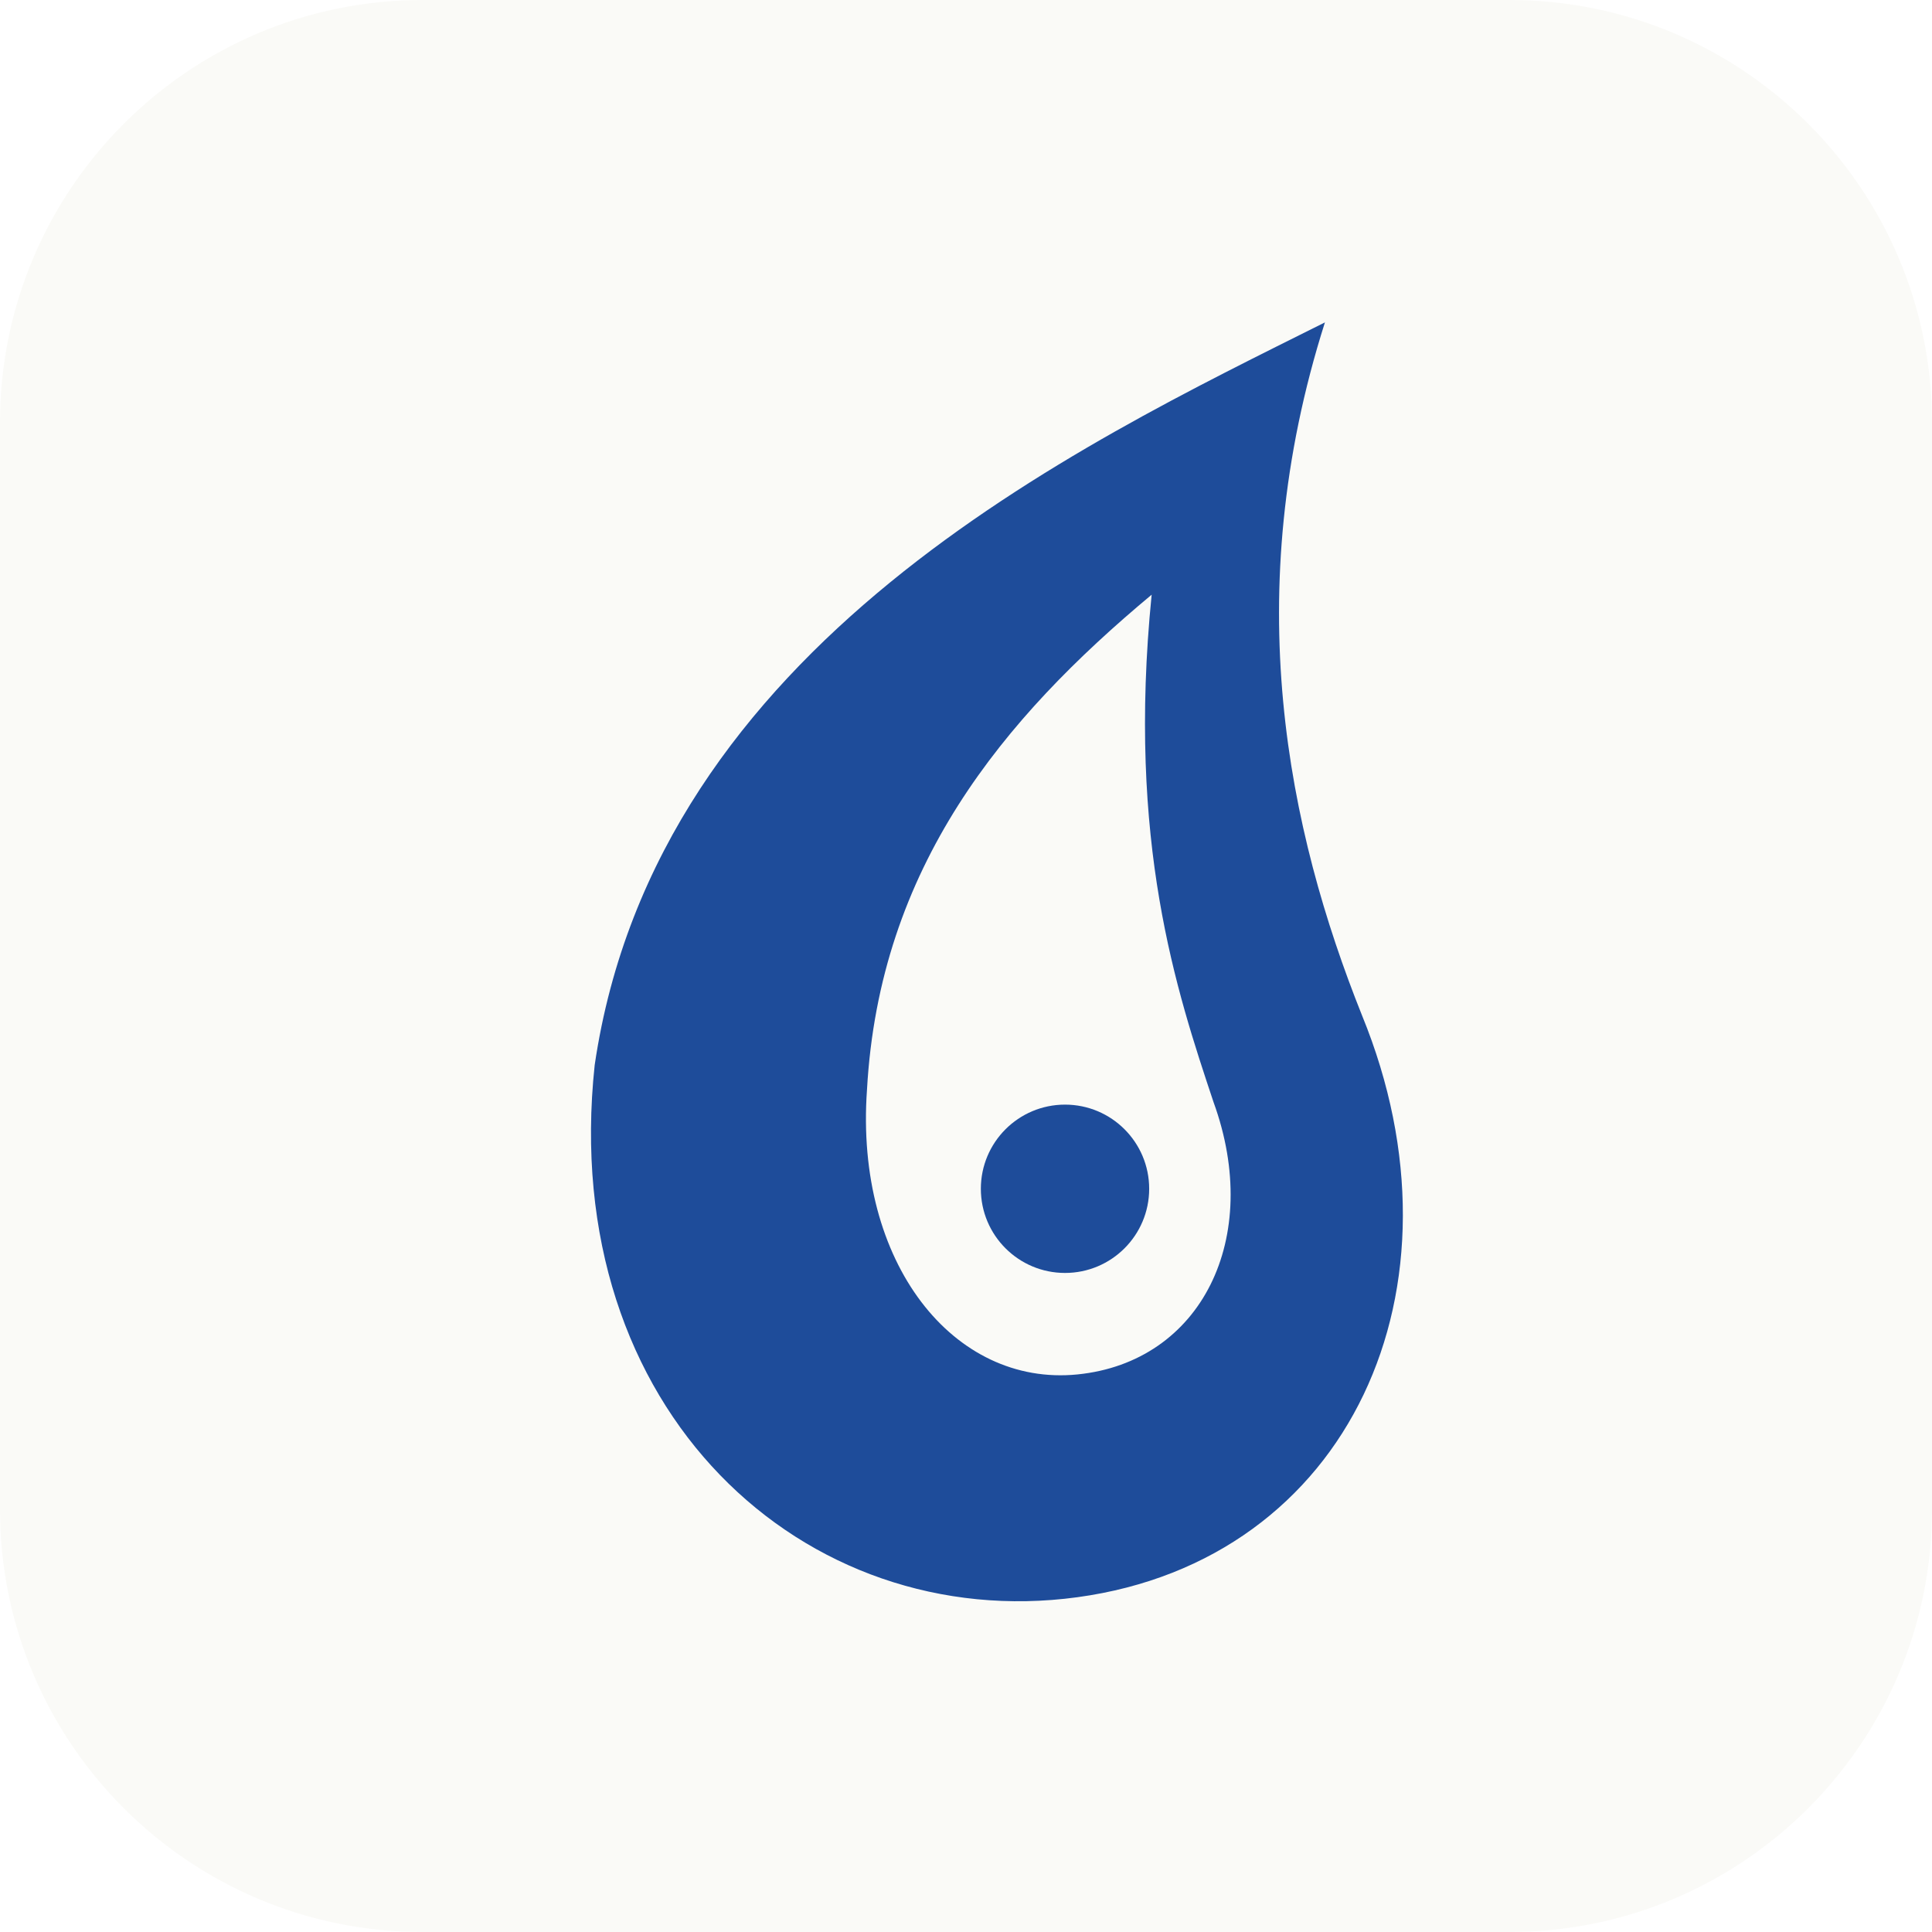
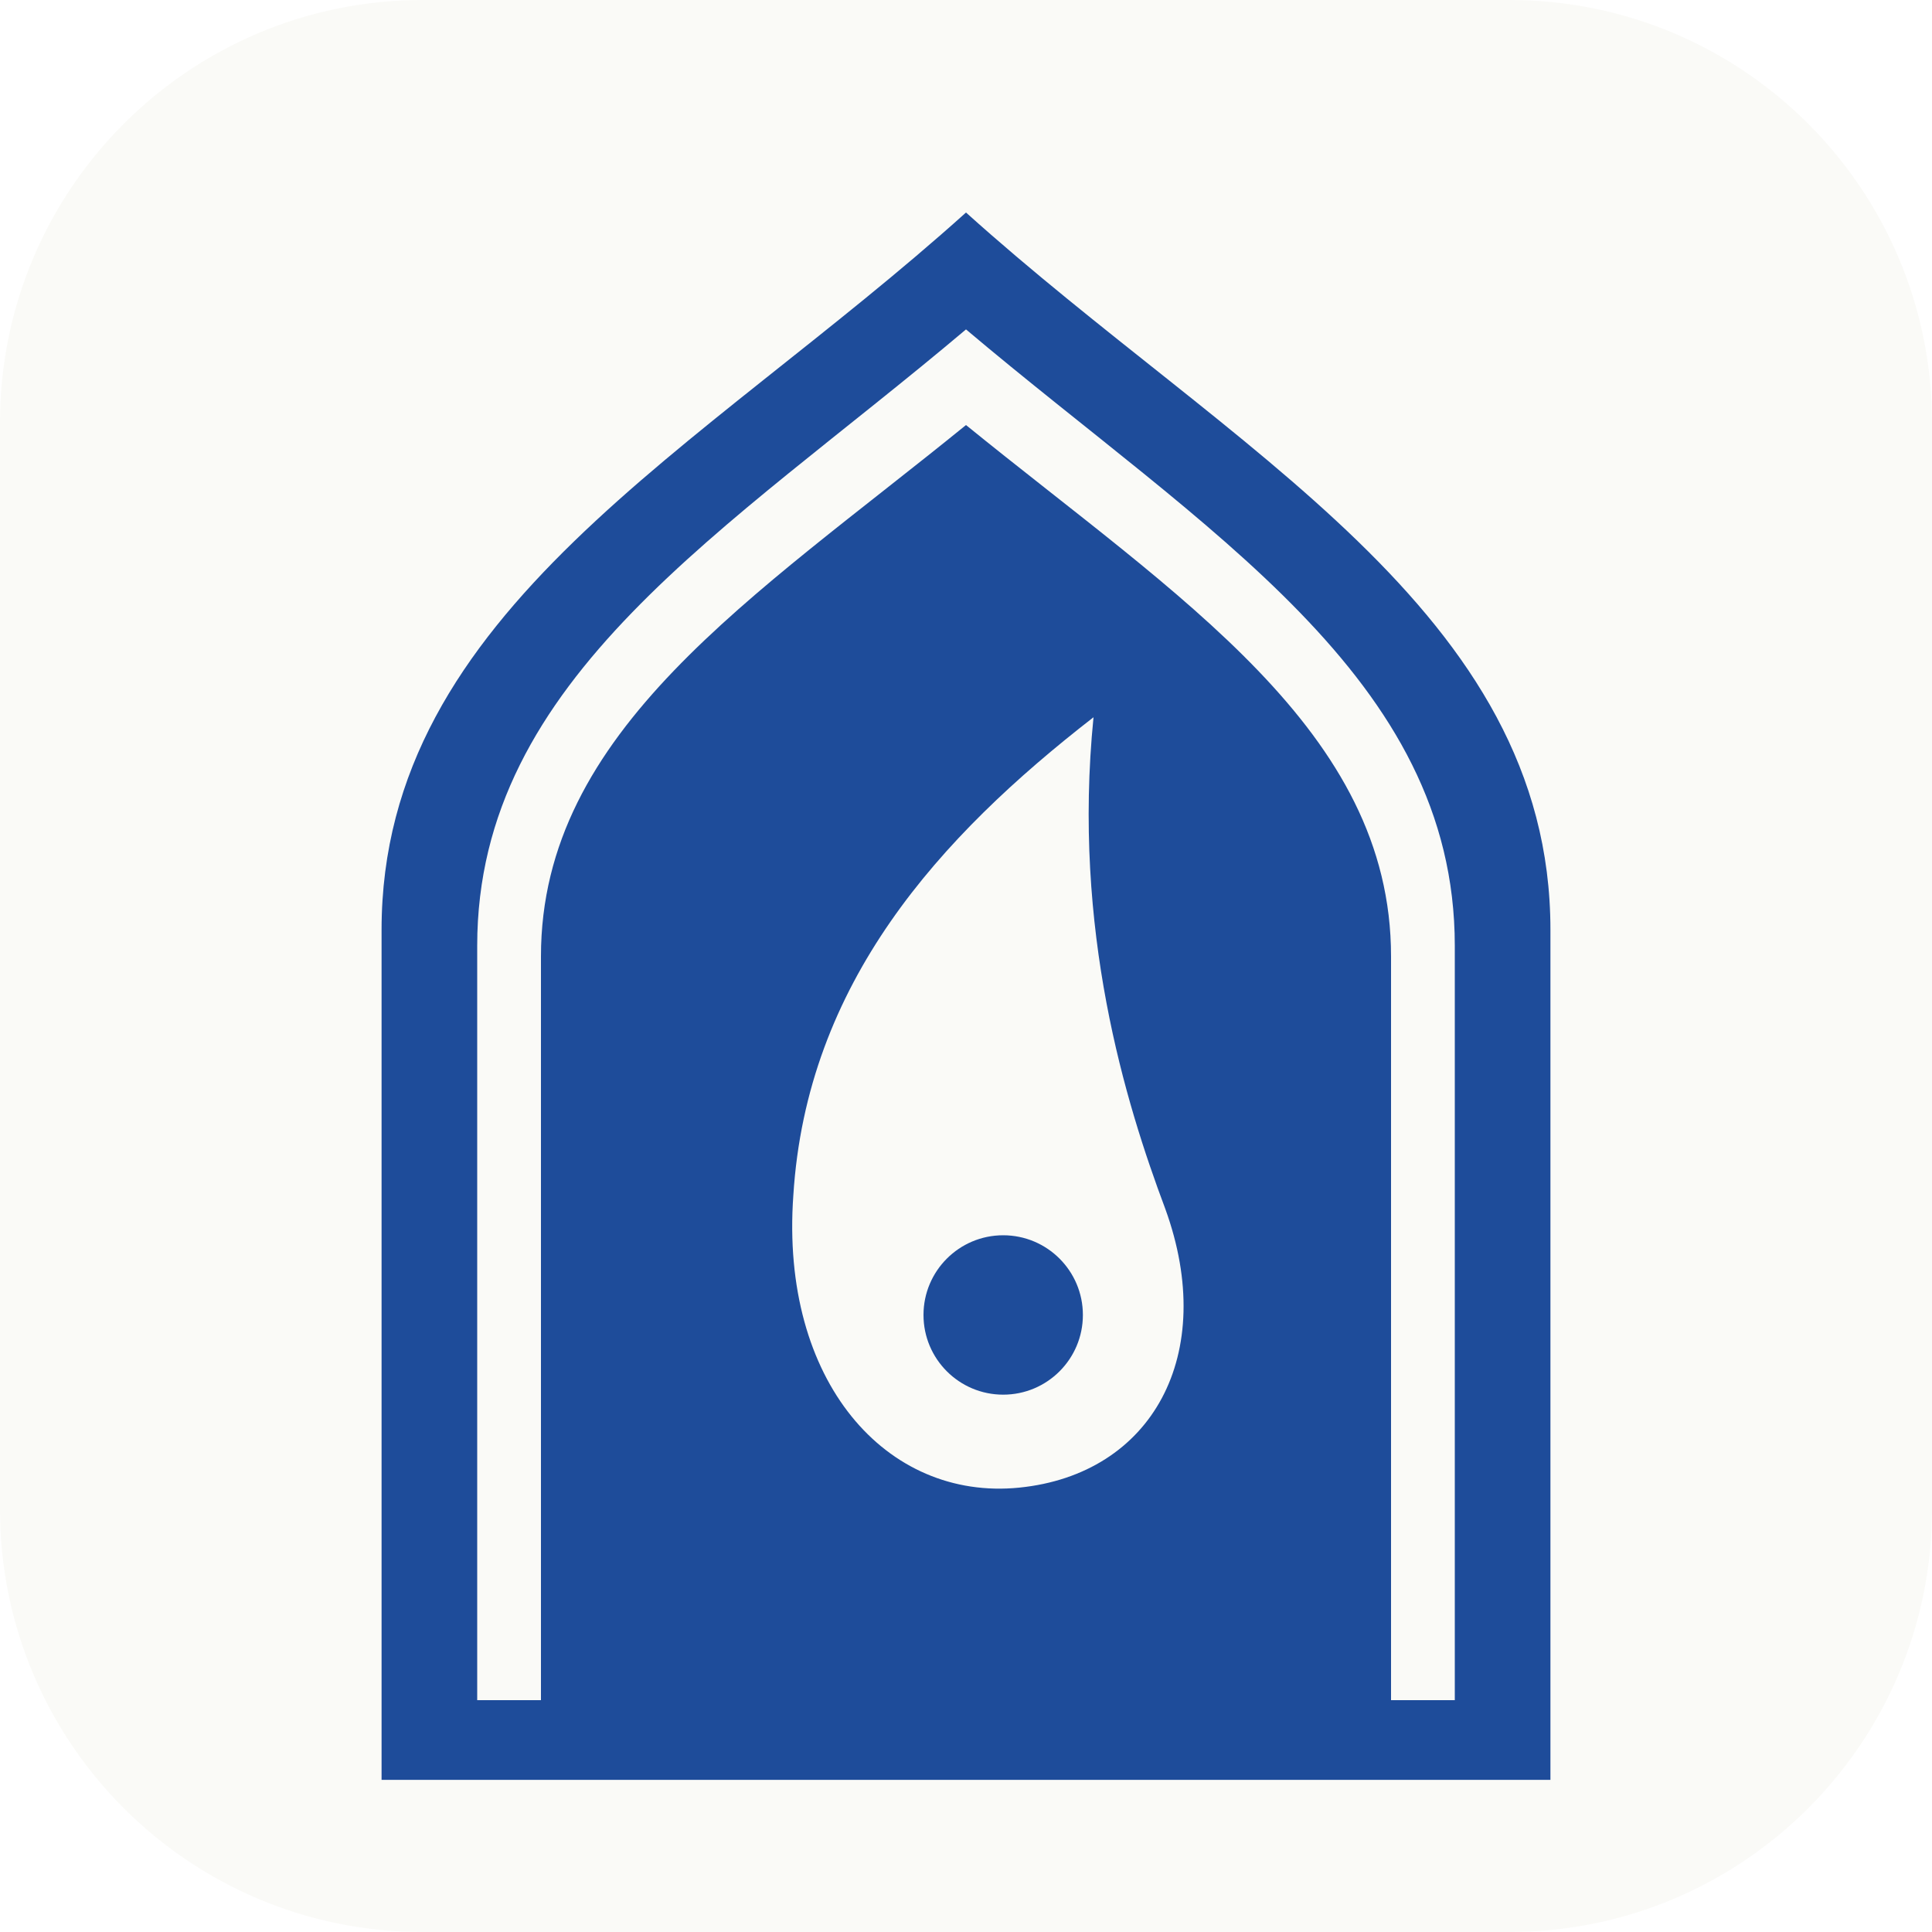
<svg xmlns="http://www.w3.org/2000/svg" viewBox="0 0 64 64">
  <rect width="64" height="64" rx="14" fill="#FAFAF7" />
-   <g transform="translate(32 32) scale(0.82) translate(-32.5 -32)">
-     <path fill="#1E4C9A" fill-rule="evenodd" d="M47 6 C37 11 20 19 17.5 36 C16 50 26 59 37 57.5 C48 56 53 45 48.5 34 C45.5 26.5 43.5 17 47 6 Z M40 17 C34 22 29 28 28.5 37 C28 44 32 49 37 48.5 C42 48 44.5 43 42.5 37.5 C41 33 39 27 40 17 Z" />
-     <circle cx="36.5" cy="41" r="3.4" fill="#1E4C9A" />
+   <g transform="translate(32 33) scale(0.88) translate(-32 -31.5)">
+     <path fill="#1E4C9A" fill-rule="evenodd" d="M10 61 V29 C10 17 22 11 32 2 C42 11 54 17 54 29 V61 Z M13.6 58 V29.6 C13.6 19.5 23 14 32 6.4 C41 14 50.4 19.5 50.4 29.6 V58 Z M16 58 V30 C16 21.5 24 16.5 32 10 C40 16.5 48 21.5 48 30 V58 Z M36.8 21 C31 25.5 26 31 25.5 39 C25 46 29 50.5 34 50 C39 49.5 41.5 45 39.5 39.5 C38 35.5 36 29 36.8 21 Z" />
+     <circle cx="33.4" cy="43.5" r="3" fill="#1E4C9A" />
  </g>
</svg>
